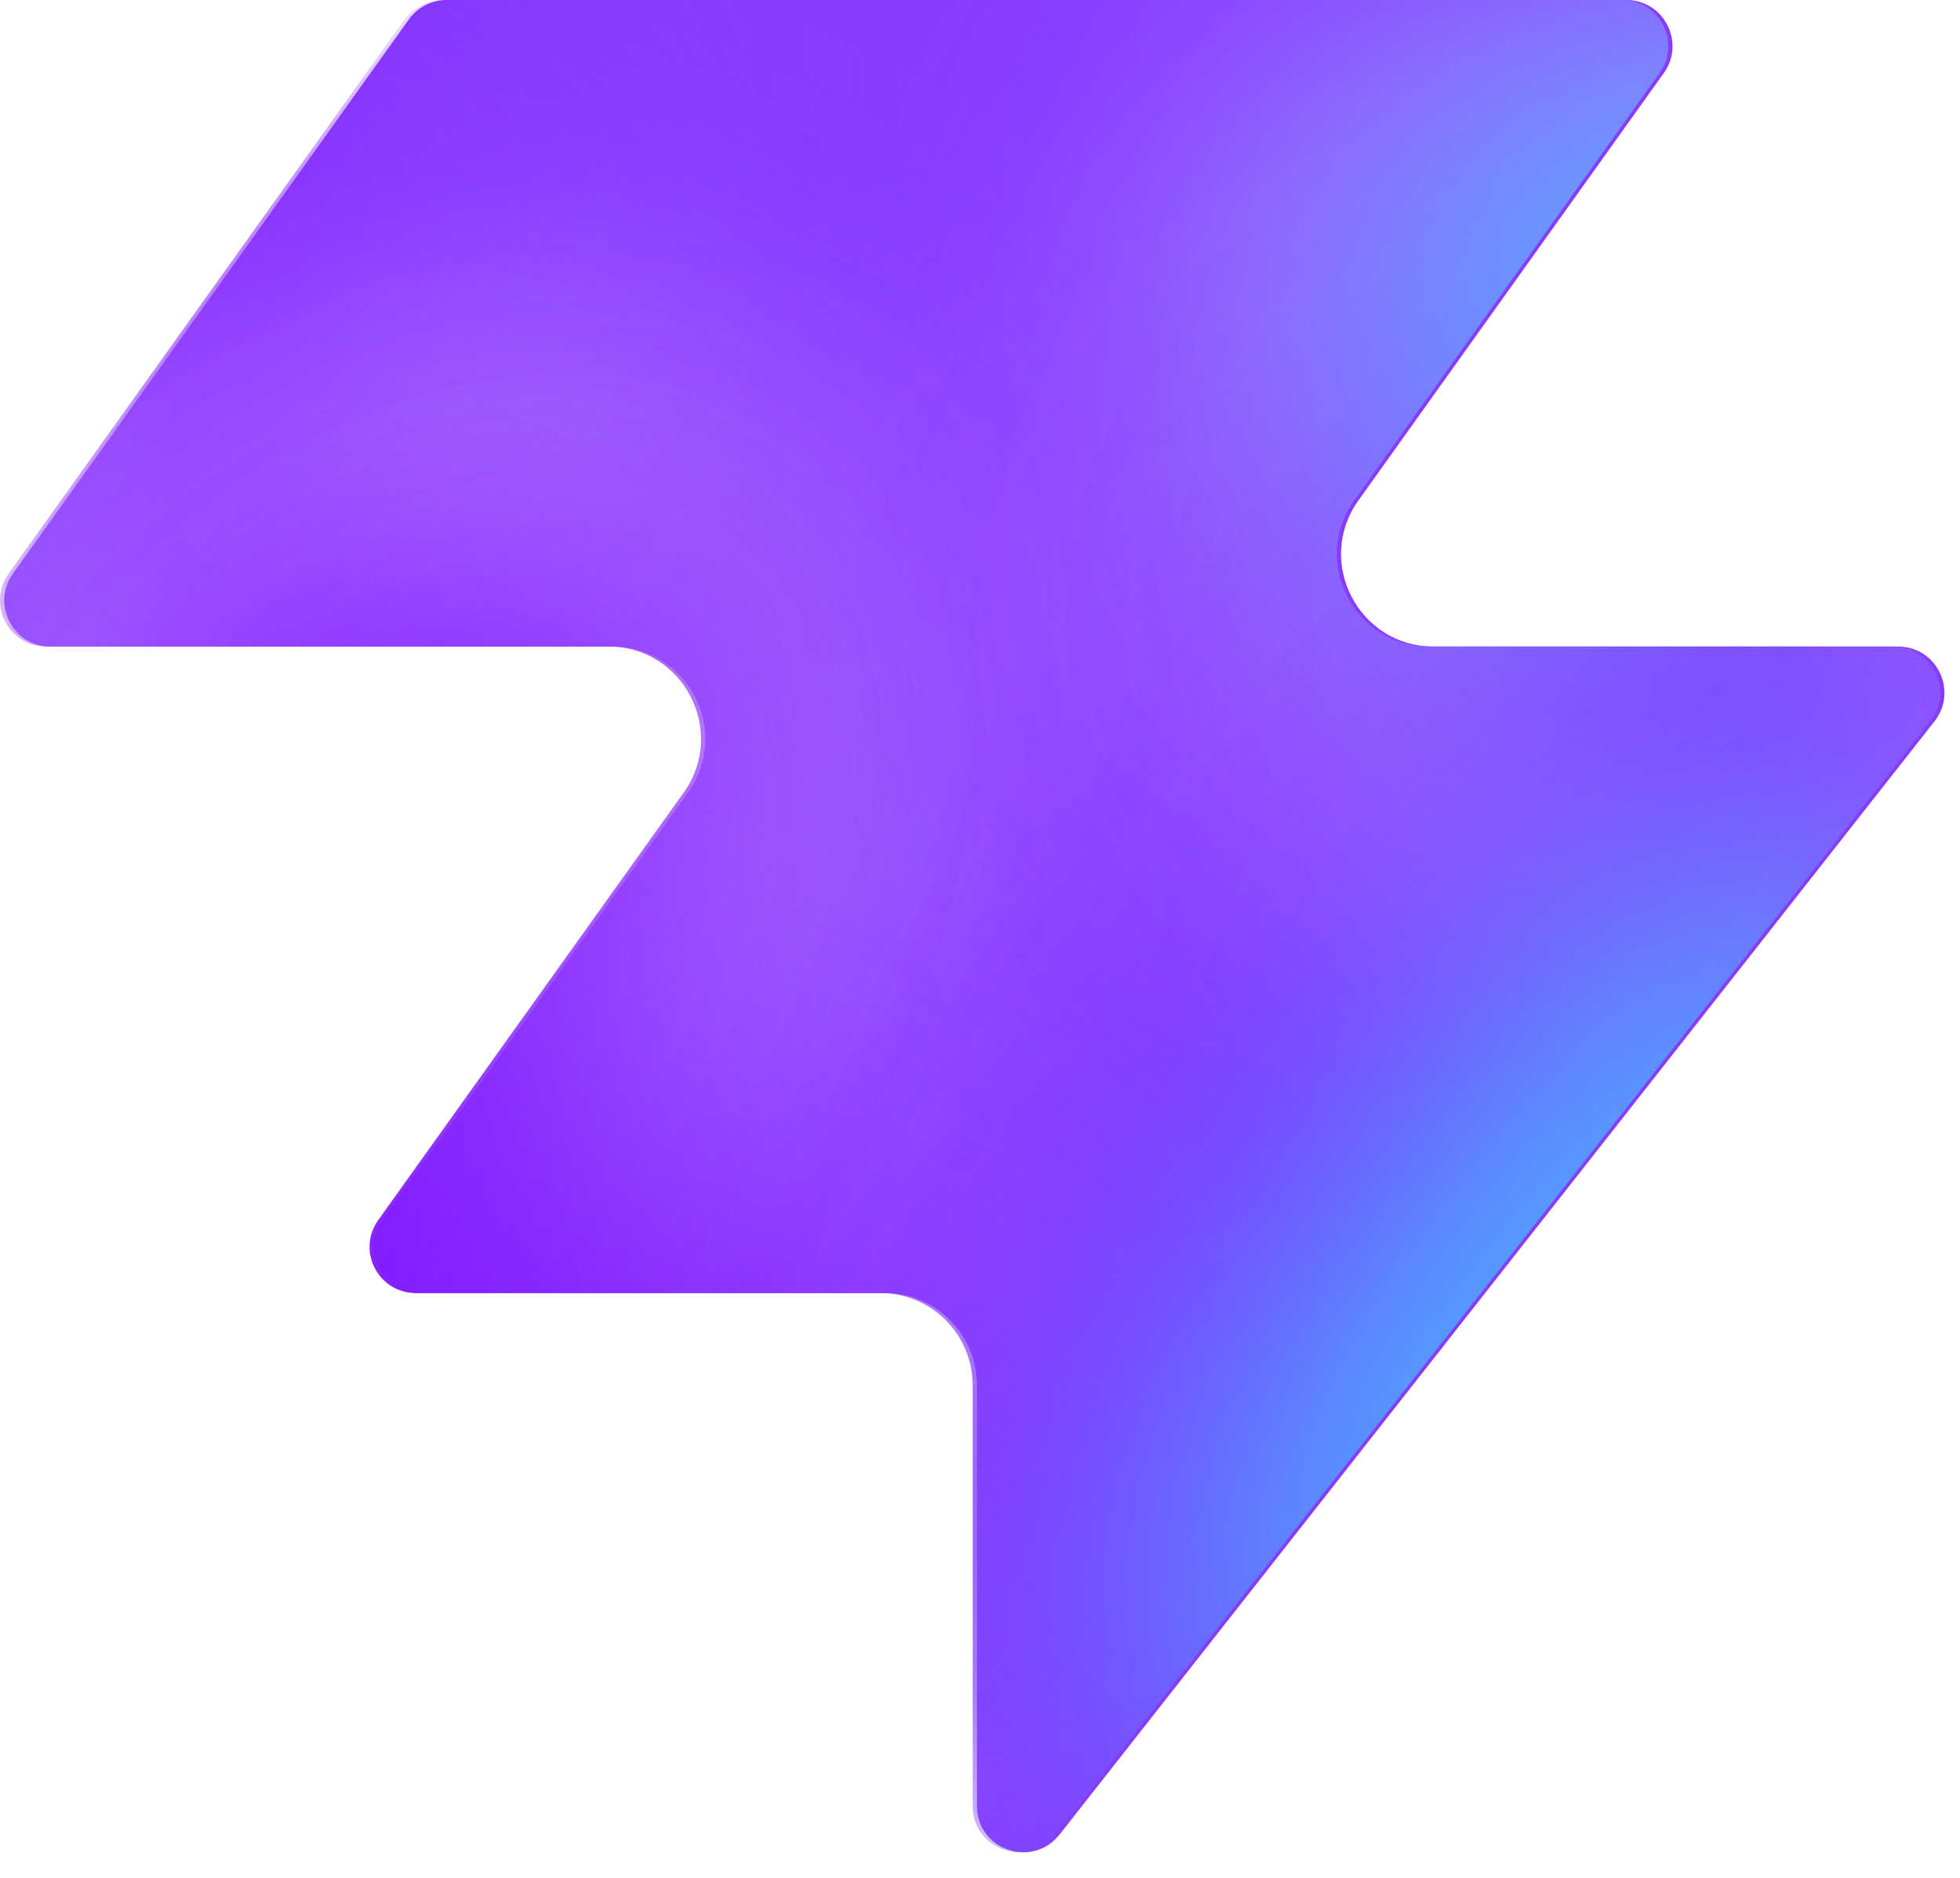
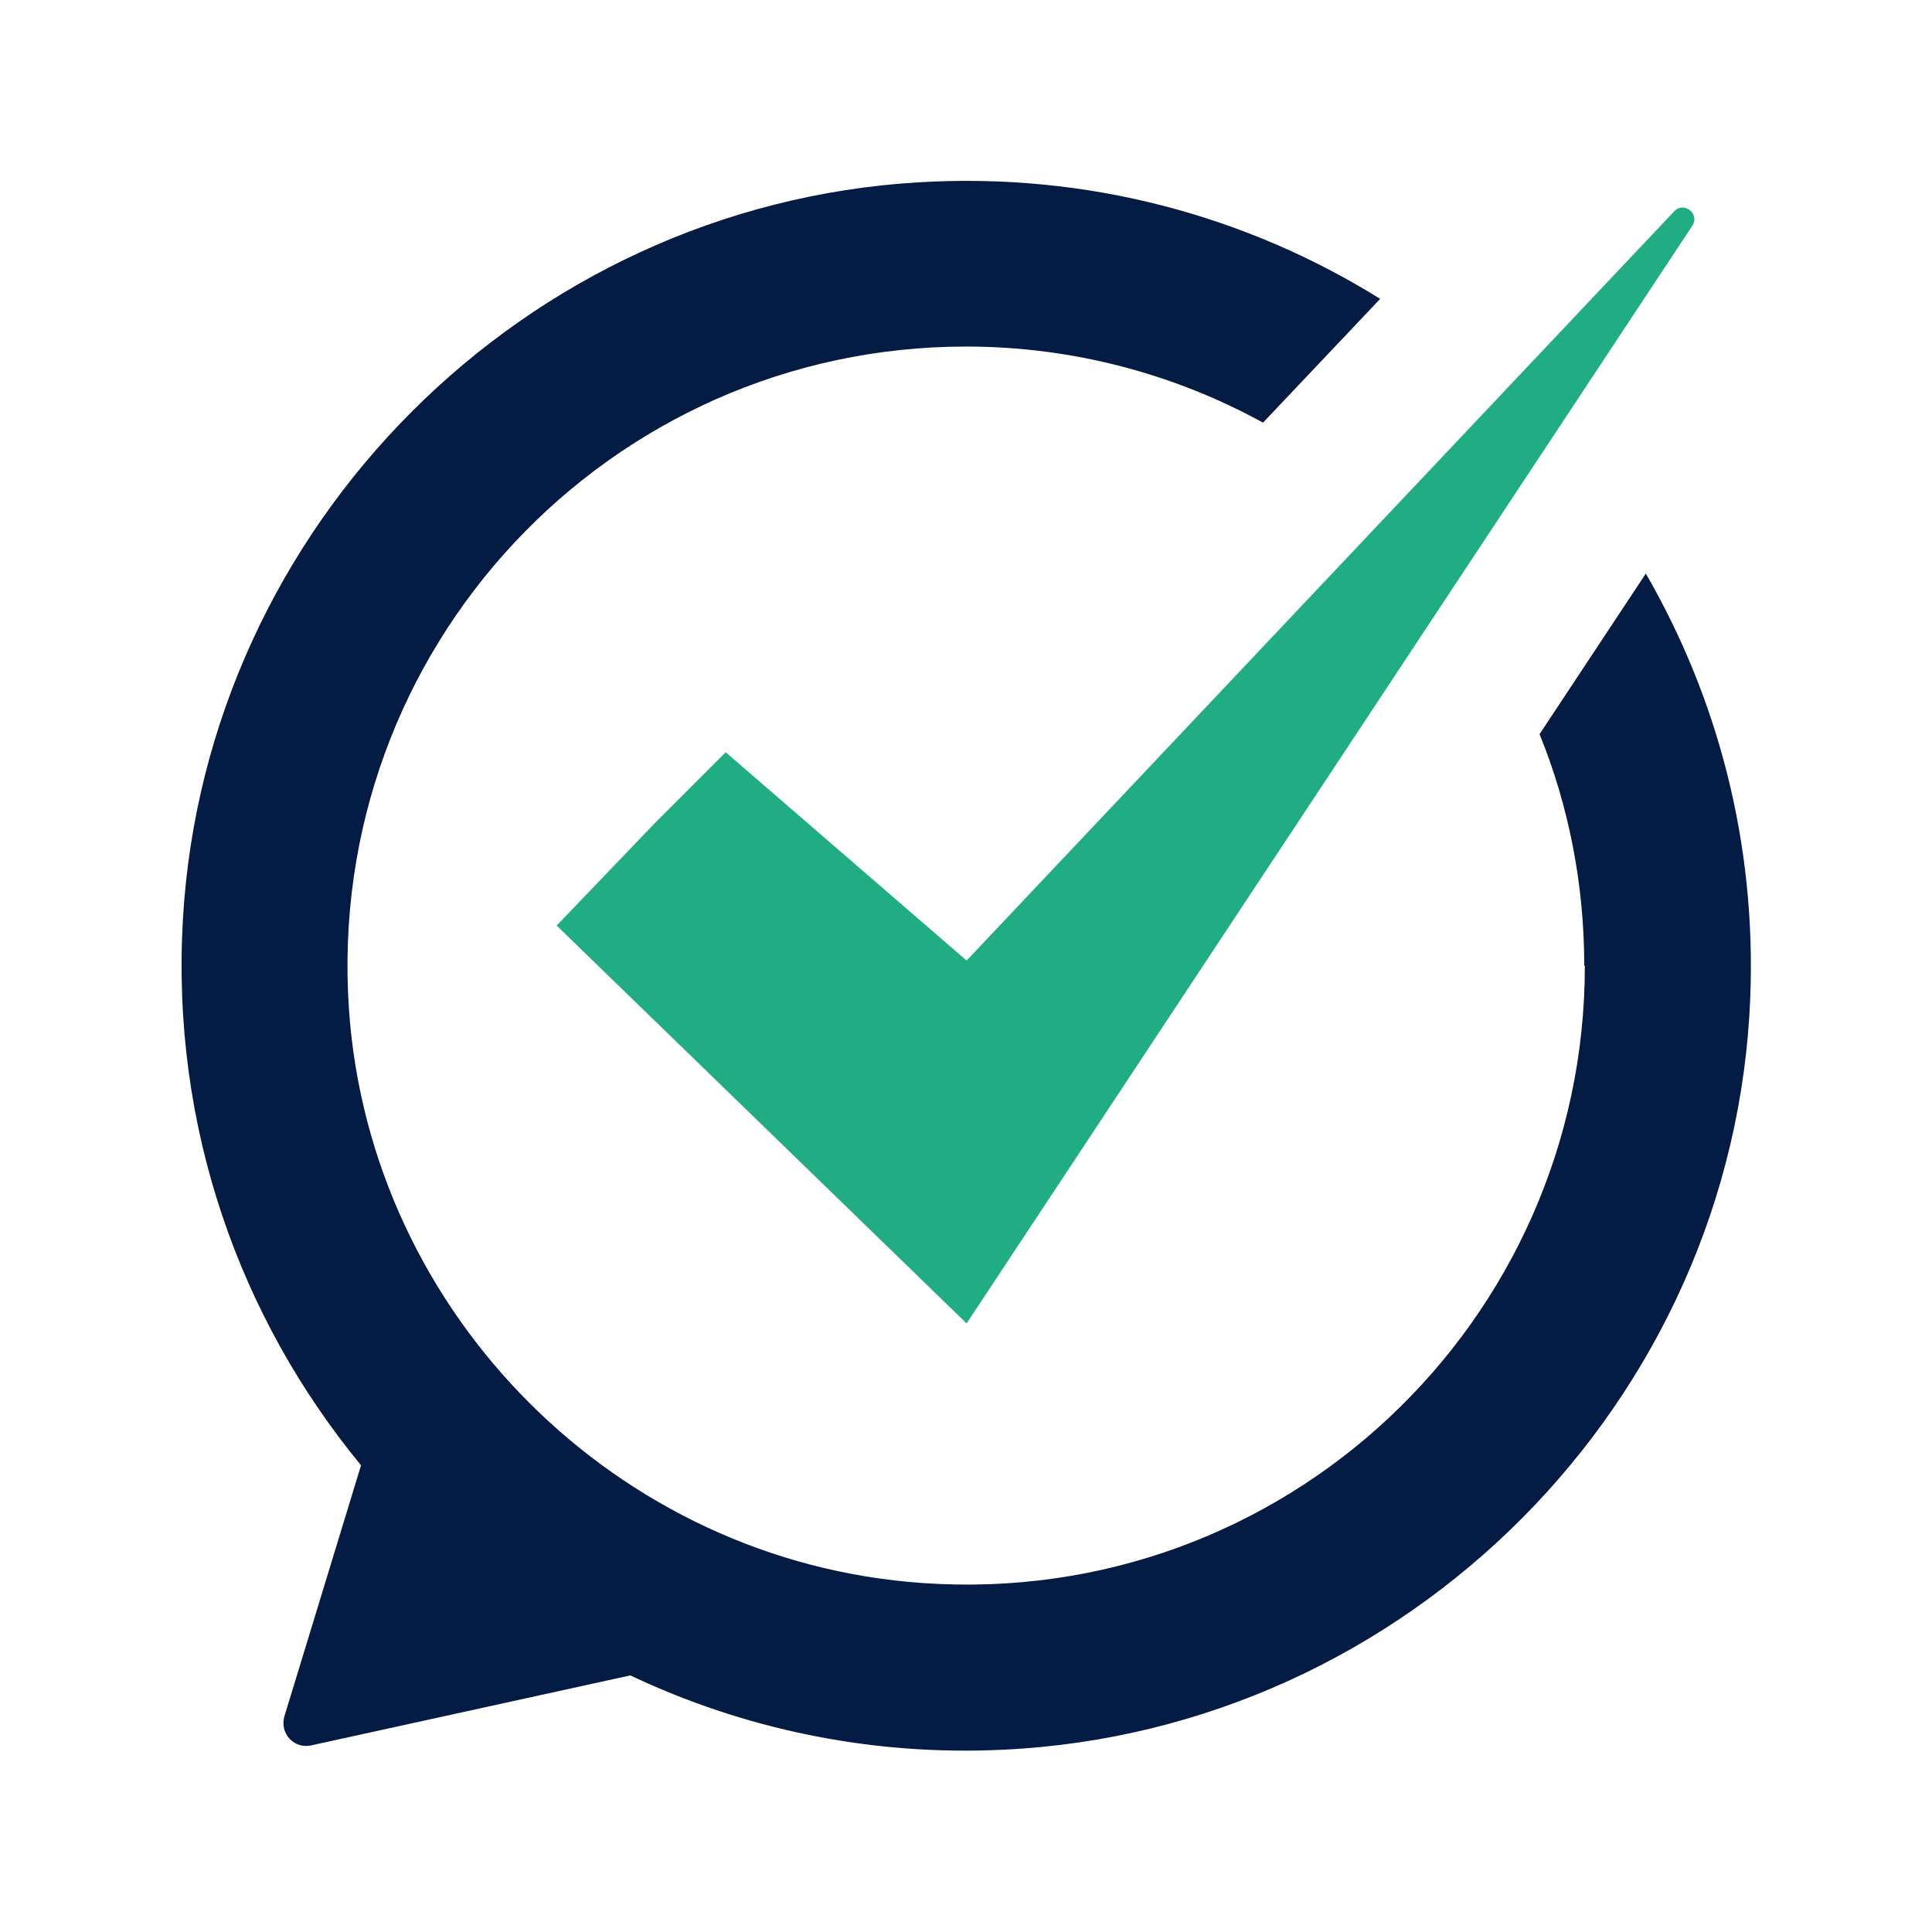
- <svg xmlns="http://www.w3.org/2000/svg" width="48" height="46" fill="none" viewBox="0 0 48 46">
-   <path fill="#863bff" d="M25.946 44.938c-.664.845-2.021.375-2.021-.698V33.937a2.26 2.26 0 0 0-2.262-2.262H10.287c-.92 0-1.456-1.04-.92-1.788l7.48-10.471c1.07-1.497 0-3.578-1.842-3.578H1.237c-.92 0-1.456-1.04-.92-1.788L10.013.474c.214-.297.556-.474.92-.474h28.894c.92 0 1.456 1.04.92 1.788l-7.48 10.471c-1.07 1.498 0 3.579 1.842 3.579h11.377c.943 0 1.473 1.088.89 1.83L25.947 44.94z" style="fill:#863bff;fill:color(display-p3 .525 .23 1);fill-opacity:1" />
-   <mask id="a" width="48" height="46" x="0" y="0" maskUnits="userSpaceOnUse" style="mask-type:alpha">
-     <path fill="#000" d="M25.842 44.938c-.664.844-2.021.375-2.021-.698V33.937a2.26 2.26 0 0 0-2.262-2.262H10.183c-.92 0-1.456-1.04-.92-1.788l7.48-10.471c1.07-1.498 0-3.579-1.842-3.579H1.133c-.92 0-1.456-1.04-.92-1.787L9.91.473c.214-.297.556-.474.92-.474h28.894c.92 0 1.456 1.04.92 1.788l-7.48 10.471c-1.07 1.498 0 3.578 1.842 3.578h11.377c.943 0 1.473 1.088.89 1.832L25.843 44.94z" style="fill:#000;fill-opacity:1" />
-   </mask>
-   <g mask="url(#a)">
-     <g filter="url(#b)">
-       <ellipse cx="5.508" cy="14.704" fill="#ede6ff" rx="5.508" ry="14.704" style="fill:#ede6ff;fill:color(display-p3 .927 .903 1);fill-opacity:1" transform="matrix(.00324 1 1 -.00324 -4.47 31.516)" />
-     </g>
-     <g filter="url(#c)">
-       <ellipse cx="10.399" cy="29.851" fill="#ede6ff" rx="10.399" ry="29.851" style="fill:#ede6ff;fill:color(display-p3 .927 .903 1);fill-opacity:1" transform="matrix(.00324 1 1 -.00324 -39.328 7.883)" />
-     </g>
-     <g filter="url(#d)">
-       <ellipse cx="5.508" cy="30.487" fill="#7e14ff" rx="5.508" ry="30.487" style="fill:#7e14ff;fill:color(display-p3 .492 .077 1);fill-opacity:1" transform="rotate(89.814 -25.913 -14.639)scale(1 -1)" />
-     </g>
-     <g filter="url(#e)">
-       <ellipse cx="5.508" cy="30.599" fill="#7e14ff" rx="5.508" ry="30.599" style="fill:#7e14ff;fill:color(display-p3 .492 .077 1);fill-opacity:1" transform="rotate(89.814 -32.644 -3.334)scale(1 -1)" />
-     </g>
-     <g filter="url(#f)">
-       <ellipse cx="5.508" cy="30.599" fill="#7e14ff" rx="5.508" ry="30.599" style="fill:#7e14ff;fill:color(display-p3 .492 .077 1);fill-opacity:1" transform="matrix(.00324 1 1 -.00324 -34.34 30.47)" />
-     </g>
-     <g filter="url(#g)">
-       <ellipse cx="14.072" cy="22.078" fill="#ede6ff" rx="14.072" ry="22.078" style="fill:#ede6ff;fill:color(display-p3 .927 .903 1);fill-opacity:1" transform="rotate(93.35 24.506 48.493)scale(-1 1)" />
-     </g>
-     <g filter="url(#h)">
-       <ellipse cx="3.47" cy="21.501" fill="#7e14ff" rx="3.47" ry="21.501" style="fill:#7e14ff;fill:color(display-p3 .492 .077 1);fill-opacity:1" transform="rotate(89.009 28.708 47.59)scale(-1 1)" />
-     </g>
-     <g filter="url(#i)">
-       <ellipse cx="3.47" cy="21.501" fill="#7e14ff" rx="3.47" ry="21.501" style="fill:#7e14ff;fill:color(display-p3 .492 .077 1);fill-opacity:1" transform="rotate(89.009 28.708 47.59)scale(-1 1)" />
-     </g>
-     <g filter="url(#j)">
-       <ellipse cx=".387" cy="8.972" fill="#7e14ff" rx="4.407" ry="29.108" style="fill:#7e14ff;fill:color(display-p3 .492 .077 1);fill-opacity:1" transform="rotate(39.51 .387 8.972)" />
-     </g>
-     <g filter="url(#k)">
-       <ellipse cx="47.523" cy="-6.092" fill="#7e14ff" rx="4.407" ry="29.108" style="fill:#7e14ff;fill:color(display-p3 .492 .077 1);fill-opacity:1" transform="rotate(37.892 47.523 -6.092)" />
-     </g>
-     <g filter="url(#l)">
-       <ellipse cx="41.412" cy="6.333" fill="#47bfff" rx="5.971" ry="9.665" style="fill:#47bfff;fill:color(display-p3 .28 .748 1);fill-opacity:1" transform="rotate(37.892 41.412 6.333)" />
-     </g>
-     <g filter="url(#m)">
-       <ellipse cx="-1.879" cy="38.332" fill="#7e14ff" rx="4.407" ry="29.108" style="fill:#7e14ff;fill:color(display-p3 .492 .077 1);fill-opacity:1" transform="rotate(37.892 -1.88 38.332)" />
-     </g>
-     <g filter="url(#n)">
-       <ellipse cx="-1.879" cy="38.332" fill="#7e14ff" rx="4.407" ry="29.108" style="fill:#7e14ff;fill:color(display-p3 .492 .077 1);fill-opacity:1" transform="rotate(37.892 -1.88 38.332)" />
-     </g>
-     <g filter="url(#o)">
-       <ellipse cx="35.651" cy="29.907" fill="#7e14ff" rx="4.407" ry="29.108" style="fill:#7e14ff;fill:color(display-p3 .492 .077 1);fill-opacity:1" transform="rotate(37.892 35.651 29.907)" />
-     </g>
-     <g filter="url(#p)">
-       <ellipse cx="38.418" cy="32.4" fill="#47bfff" rx="5.971" ry="15.297" style="fill:#47bfff;fill:color(display-p3 .28 .748 1);fill-opacity:1" transform="rotate(37.892 38.418 32.4)" />
-     </g>
-   </g>
-   <defs>
-     <filter id="b" width="60.045" height="41.654" x="-19.77" y="16.149" color-interpolation-filters="sRGB" filterUnits="userSpaceOnUse">
-       <feFlood flood-opacity="0" result="BackgroundImageFix" />
-       <feBlend in="SourceGraphic" in2="BackgroundImageFix" result="shape" />
-       <feGaussianBlur result="effect1_foregroundBlur_2002_17158" stdDeviation="7.659" />
-     </filter>
-     <filter id="c" width="90.34" height="51.437" x="-54.613" y="-7.533" color-interpolation-filters="sRGB" filterUnits="userSpaceOnUse">
-       <feFlood flood-opacity="0" result="BackgroundImageFix" />
-       <feBlend in="SourceGraphic" in2="BackgroundImageFix" result="shape" />
-       <feGaussianBlur result="effect1_foregroundBlur_2002_17158" stdDeviation="7.659" />
-     </filter>
-     <filter id="d" width="79.355" height="29.4" x="-49.64" y="2.03" color-interpolation-filters="sRGB" filterUnits="userSpaceOnUse">
-       <feFlood flood-opacity="0" result="BackgroundImageFix" />
-       <feBlend in="SourceGraphic" in2="BackgroundImageFix" result="shape" />
-       <feGaussianBlur result="effect1_foregroundBlur_2002_17158" stdDeviation="4.596" />
-     </filter>
-     <filter id="e" width="79.579" height="29.4" x="-45.045" y="20.029" color-interpolation-filters="sRGB" filterUnits="userSpaceOnUse">
-       <feFlood flood-opacity="0" result="BackgroundImageFix" />
-       <feBlend in="SourceGraphic" in2="BackgroundImageFix" result="shape" />
-       <feGaussianBlur result="effect1_foregroundBlur_2002_17158" stdDeviation="4.596" />
-     </filter>
-     <filter id="f" width="79.579" height="29.4" x="-43.513" y="21.178" color-interpolation-filters="sRGB" filterUnits="userSpaceOnUse">
-       <feFlood flood-opacity="0" result="BackgroundImageFix" />
-       <feBlend in="SourceGraphic" in2="BackgroundImageFix" result="shape" />
-       <feGaussianBlur result="effect1_foregroundBlur_2002_17158" stdDeviation="4.596" />
-     </filter>
-     <filter id="g" width="74.749" height="58.852" x="15.756" y="-17.901" color-interpolation-filters="sRGB" filterUnits="userSpaceOnUse">
-       <feFlood flood-opacity="0" result="BackgroundImageFix" />
-       <feBlend in="SourceGraphic" in2="BackgroundImageFix" result="shape" />
-       <feGaussianBlur result="effect1_foregroundBlur_2002_17158" stdDeviation="7.659" />
-     </filter>
-     <filter id="h" width="61.377" height="25.362" x="23.548" y="2.284" color-interpolation-filters="sRGB" filterUnits="userSpaceOnUse">
-       <feFlood flood-opacity="0" result="BackgroundImageFix" />
-       <feBlend in="SourceGraphic" in2="BackgroundImageFix" result="shape" />
-       <feGaussianBlur result="effect1_foregroundBlur_2002_17158" stdDeviation="4.596" />
-     </filter>
-     <filter id="i" width="61.377" height="25.362" x="23.548" y="2.284" color-interpolation-filters="sRGB" filterUnits="userSpaceOnUse">
-       <feFlood flood-opacity="0" result="BackgroundImageFix" />
-       <feBlend in="SourceGraphic" in2="BackgroundImageFix" result="shape" />
-       <feGaussianBlur result="effect1_foregroundBlur_2002_17158" stdDeviation="4.596" />
-     </filter>
-     <filter id="j" width="56.045" height="63.649" x="-27.636" y="-22.853" color-interpolation-filters="sRGB" filterUnits="userSpaceOnUse">
-       <feFlood flood-opacity="0" result="BackgroundImageFix" />
-       <feBlend in="SourceGraphic" in2="BackgroundImageFix" result="shape" />
-       <feGaussianBlur result="effect1_foregroundBlur_2002_17158" stdDeviation="4.596" />
-     </filter>
-     <filter id="k" width="54.814" height="64.646" x="20.116" y="-38.415" color-interpolation-filters="sRGB" filterUnits="userSpaceOnUse">
-       <feFlood flood-opacity="0" result="BackgroundImageFix" />
-       <feBlend in="SourceGraphic" in2="BackgroundImageFix" result="shape" />
-       <feGaussianBlur result="effect1_foregroundBlur_2002_17158" stdDeviation="4.596" />
-     </filter>
-     <filter id="l" width="33.541" height="35.313" x="24.641" y="-11.323" color-interpolation-filters="sRGB" filterUnits="userSpaceOnUse">
-       <feFlood flood-opacity="0" result="BackgroundImageFix" />
-       <feBlend in="SourceGraphic" in2="BackgroundImageFix" result="shape" />
-       <feGaussianBlur result="effect1_foregroundBlur_2002_17158" stdDeviation="4.596" />
-     </filter>
-     <filter id="m" width="54.814" height="64.646" x="-29.286" y="6.009" color-interpolation-filters="sRGB" filterUnits="userSpaceOnUse">
-       <feFlood flood-opacity="0" result="BackgroundImageFix" />
-       <feBlend in="SourceGraphic" in2="BackgroundImageFix" result="shape" />
-       <feGaussianBlur result="effect1_foregroundBlur_2002_17158" stdDeviation="4.596" />
-     </filter>
-     <filter id="n" width="54.814" height="64.646" x="-29.286" y="6.009" color-interpolation-filters="sRGB" filterUnits="userSpaceOnUse">
-       <feFlood flood-opacity="0" result="BackgroundImageFix" />
-       <feBlend in="SourceGraphic" in2="BackgroundImageFix" result="shape" />
-       <feGaussianBlur result="effect1_foregroundBlur_2002_17158" stdDeviation="4.596" />
-     </filter>
-     <filter id="o" width="54.814" height="64.646" x="8.244" y="-2.416" color-interpolation-filters="sRGB" filterUnits="userSpaceOnUse">
-       <feFlood flood-opacity="0" result="BackgroundImageFix" />
-       <feBlend in="SourceGraphic" in2="BackgroundImageFix" result="shape" />
-       <feGaussianBlur result="effect1_foregroundBlur_2002_17158" stdDeviation="4.596" />
-     </filter>
-     <filter id="p" width="39.409" height="43.623" x="18.713" y="10.588" color-interpolation-filters="sRGB" filterUnits="userSpaceOnUse">
-       <feFlood flood-opacity="0" result="BackgroundImageFix" />
-       <feBlend in="SourceGraphic" in2="BackgroundImageFix" result="shape" />
-       <feGaussianBlur result="effect1_foregroundBlur_2002_17158" stdDeviation="4.596" />
-     </filter>
-   </defs>
+ <svg xmlns="http://www.w3.org/2000/svg" width="32" height="32" viewBox="0 0 32 32" fill="none">
+   <path d="M26.25 16C26.25 21.9 21.26 26.64 15.28 26.22C10.23 25.87 6.13 21.78 5.78 16.72C5.37 10.73 10.1 5.74 16 5.74C17.78 5.74 19.46 6.2 20.92 7L22.86 4.95C20.66 3.58 18.02 2.85 15.21 3.02C8.69 3.41 3.41 8.7 3.03 15.22C2.83 18.66 3.97 21.83 5.98 24.27L4.71 28.43C4.63 28.71 4.87 28.97 5.15 28.91L10.44 27.75C12.3 28.63 14.41 29.09 16.63 28.98C23.31 28.66 28.73 23.21 28.99 16.52C29.09 13.96 28.45 11.56 27.26 9.5L25.5 12.16C25.98 13.34 26.24 14.64 26.24 15.99L26.25 16Z" fill="#041B44" />
+   <path d="M27.73 3.5L16.01 15.91L12.02 12.46L10.84 13.64L9.22 15.33L16.01 21.92L28.03 3.74C28.16 3.54 27.89 3.33 27.73 3.5Z" fill="#20AD83" />
</svg>
